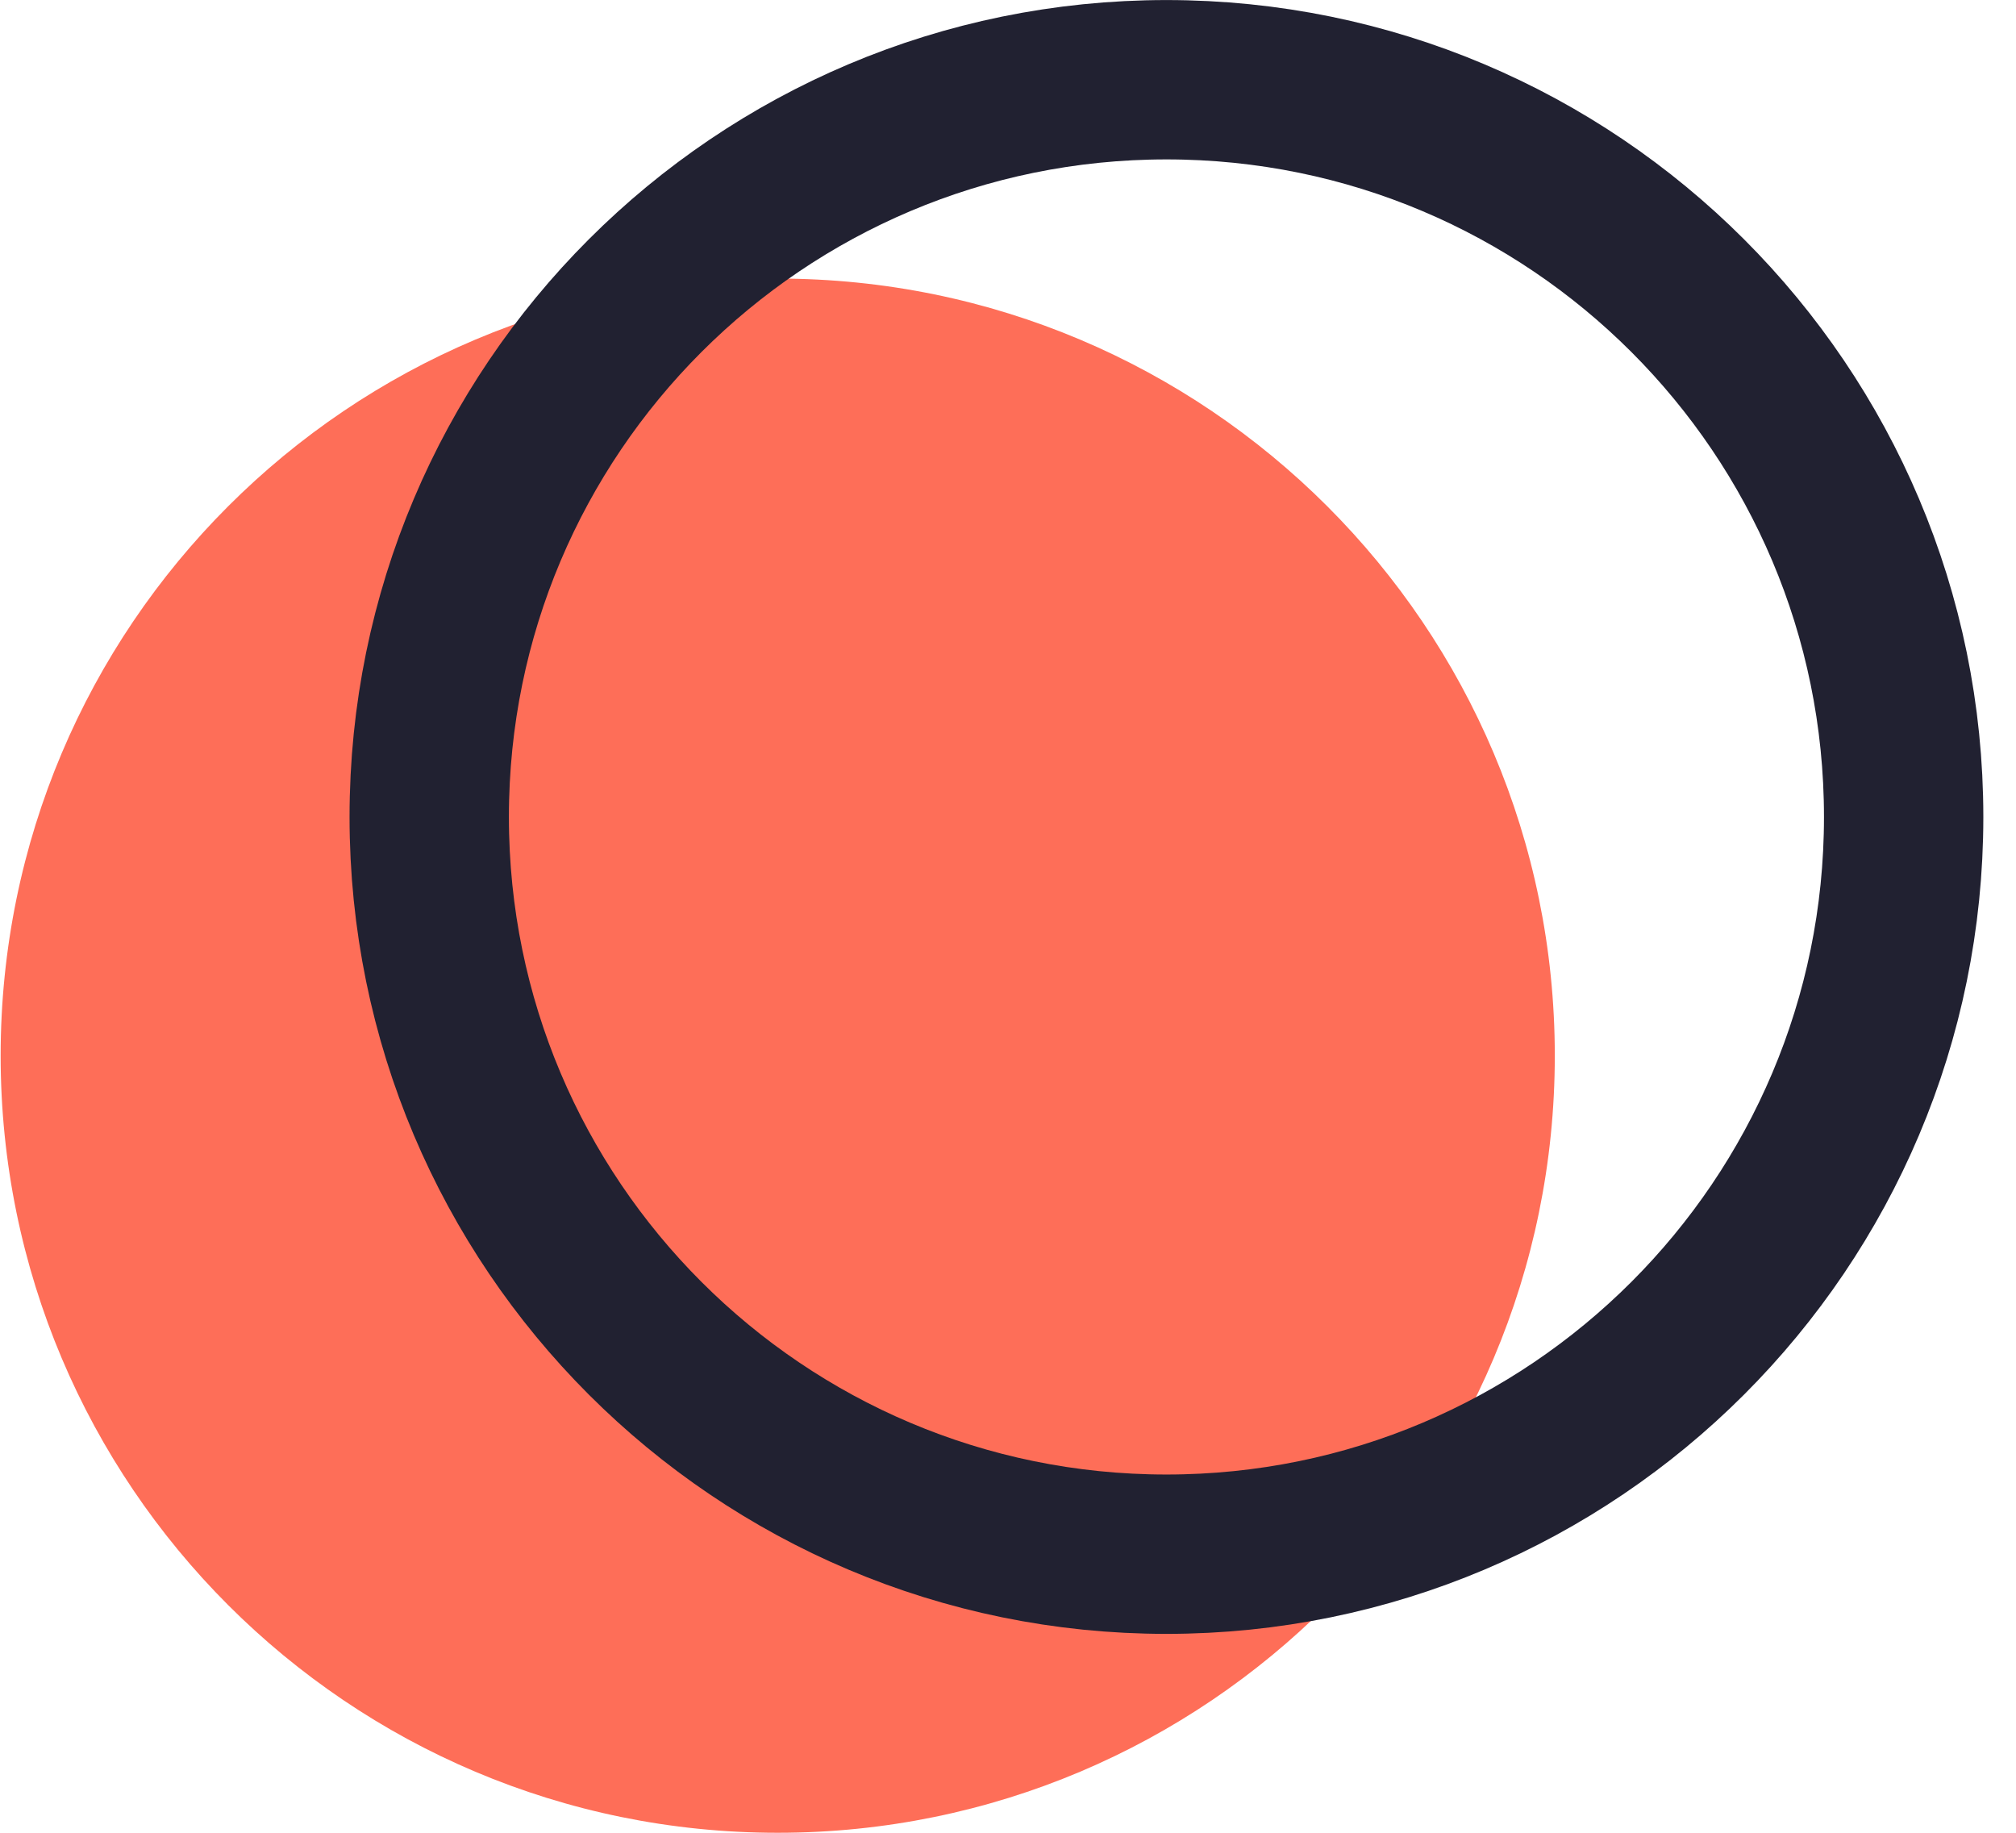
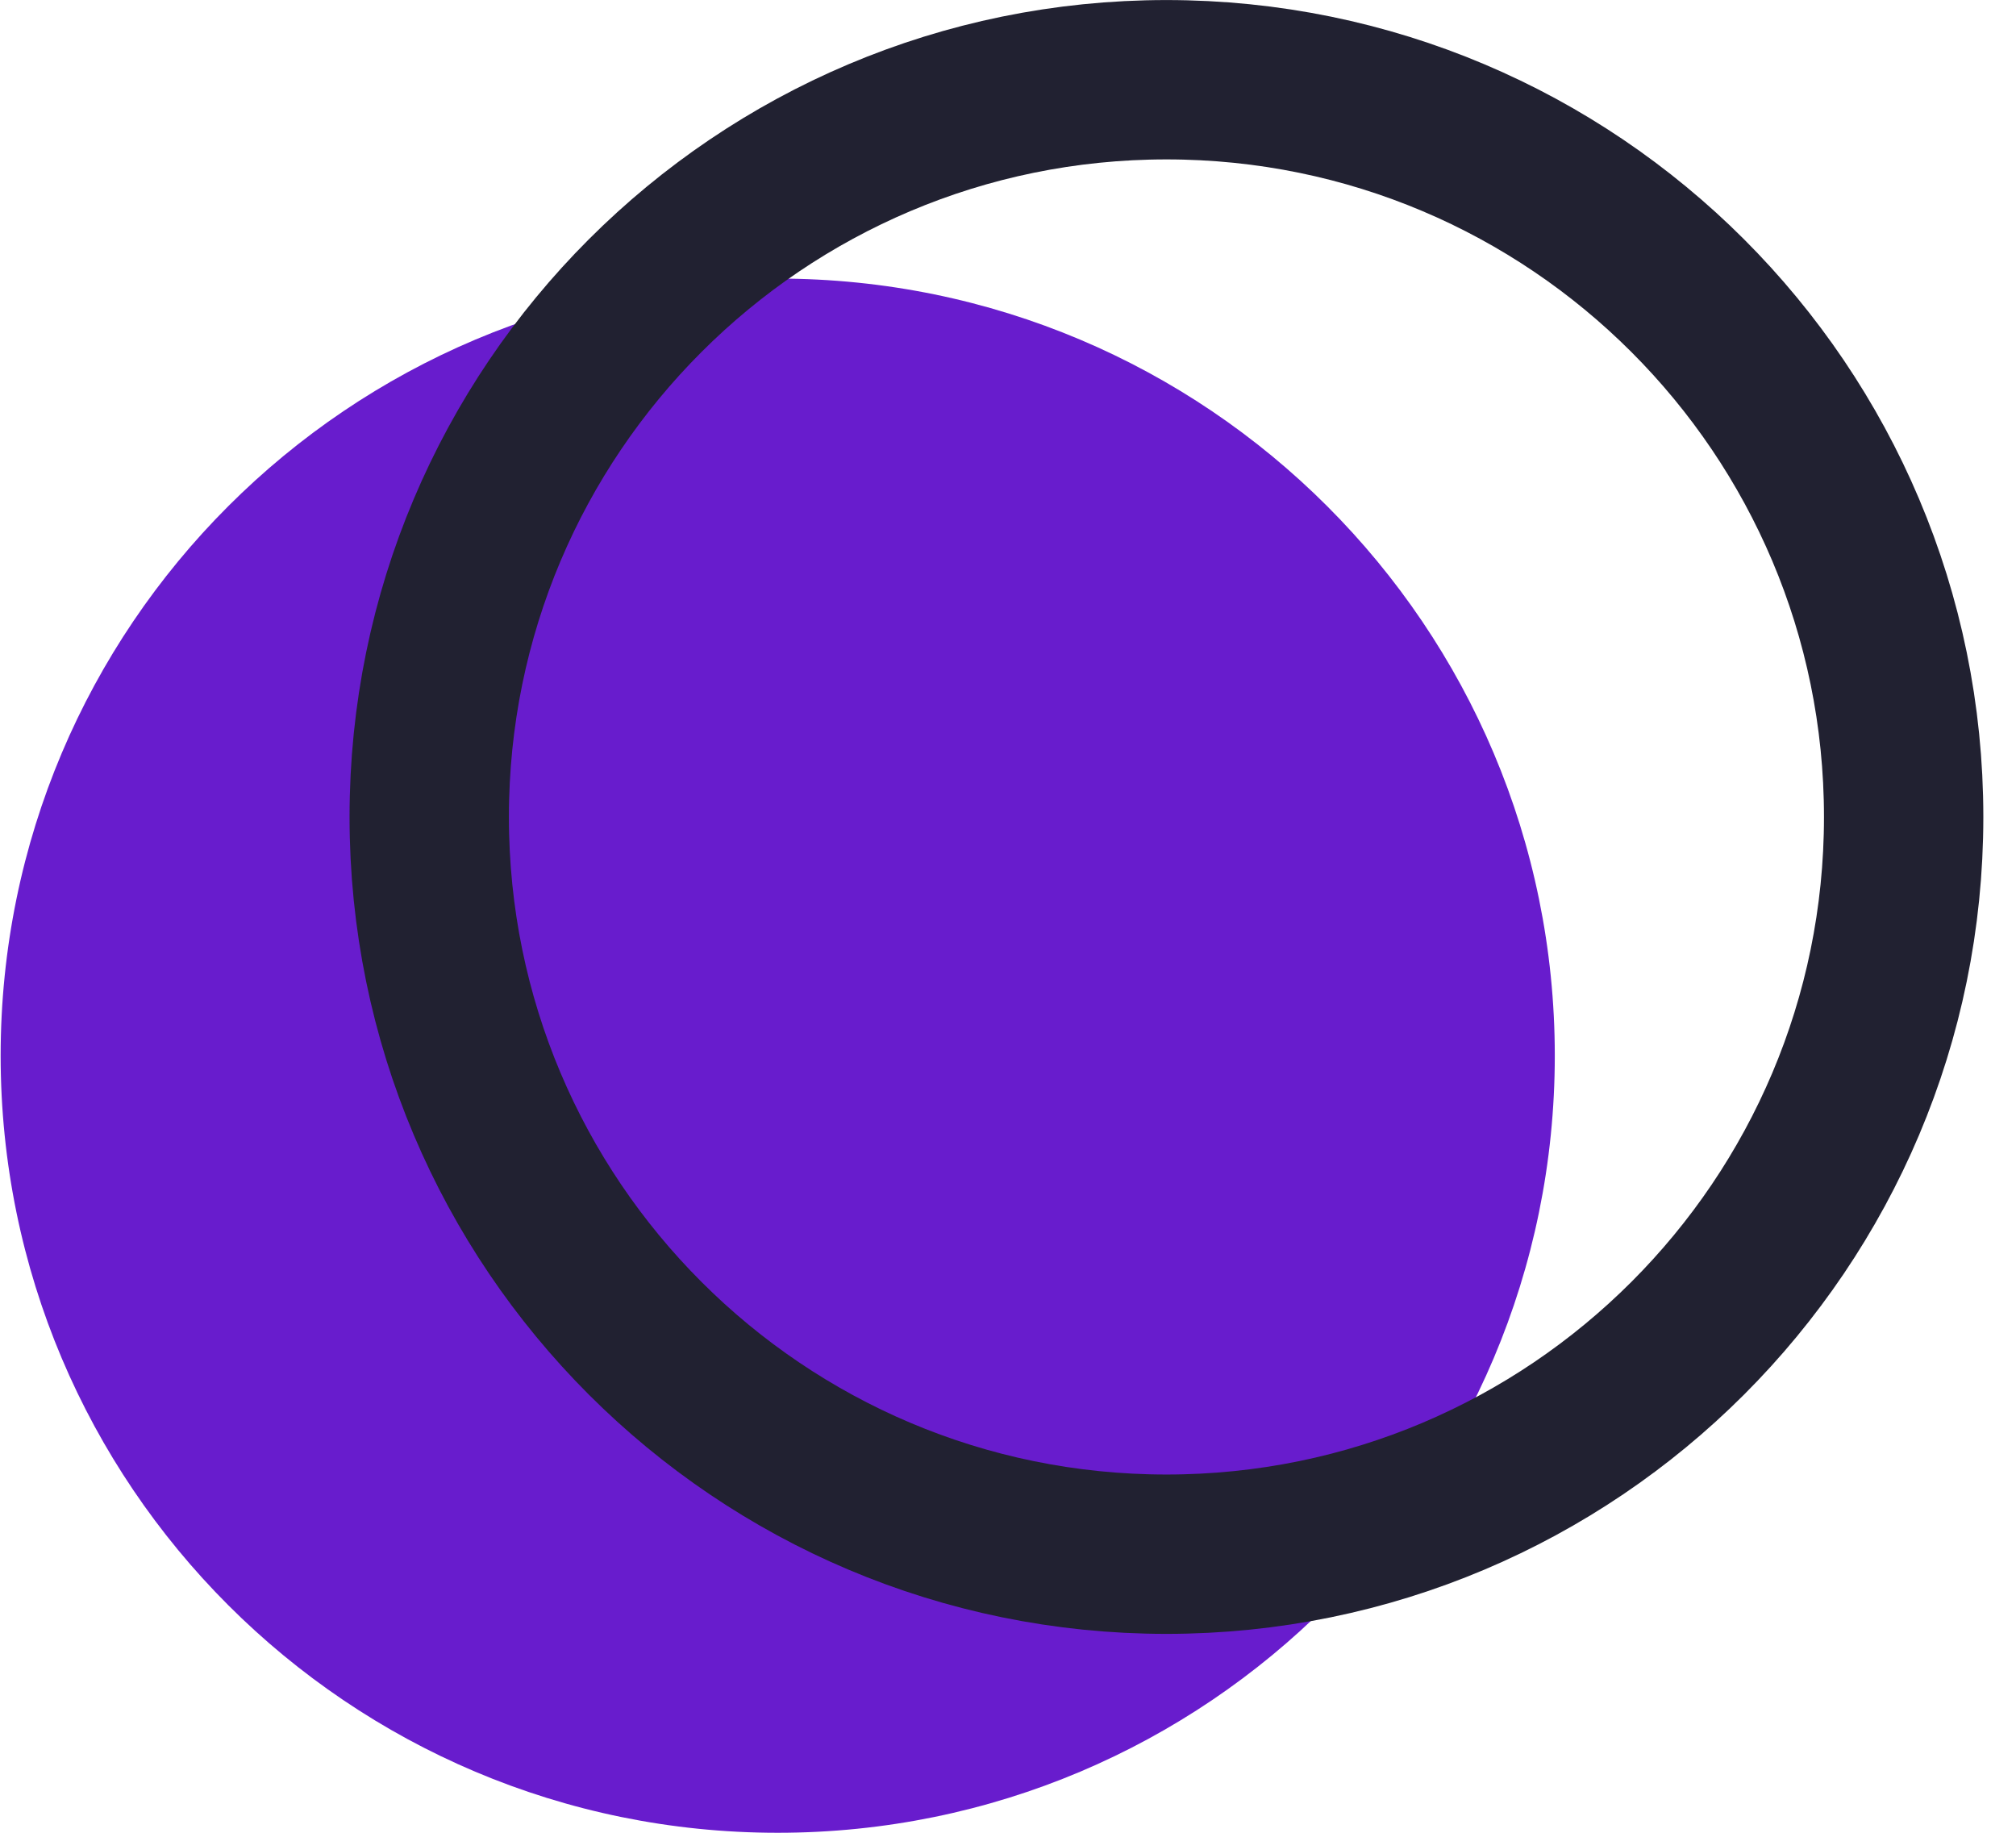
<svg xmlns="http://www.w3.org/2000/svg" width="22" height="20" viewBox="0 0 22 20" fill="none">
-   <ellipse cx="8.487" cy="11.52" rx="8.48" ry="8.48" fill="#FE6E58" />
+   <ellipse cx="8.487" cy="11.52" rx="8.48" ry="8.48" fill="#681CCD" />
  <path d="M20.774 8.915C20.774 13.358 17.172 16.96 12.729 16.96C8.286 16.96 4.684 13.358 4.684 8.915C4.684 4.472 8.286 0.87 12.729 0.87C17.172 0.87 20.774 4.472 20.774 8.915Z" stroke="#212131" stroke-width="1.739" />
</svg>
